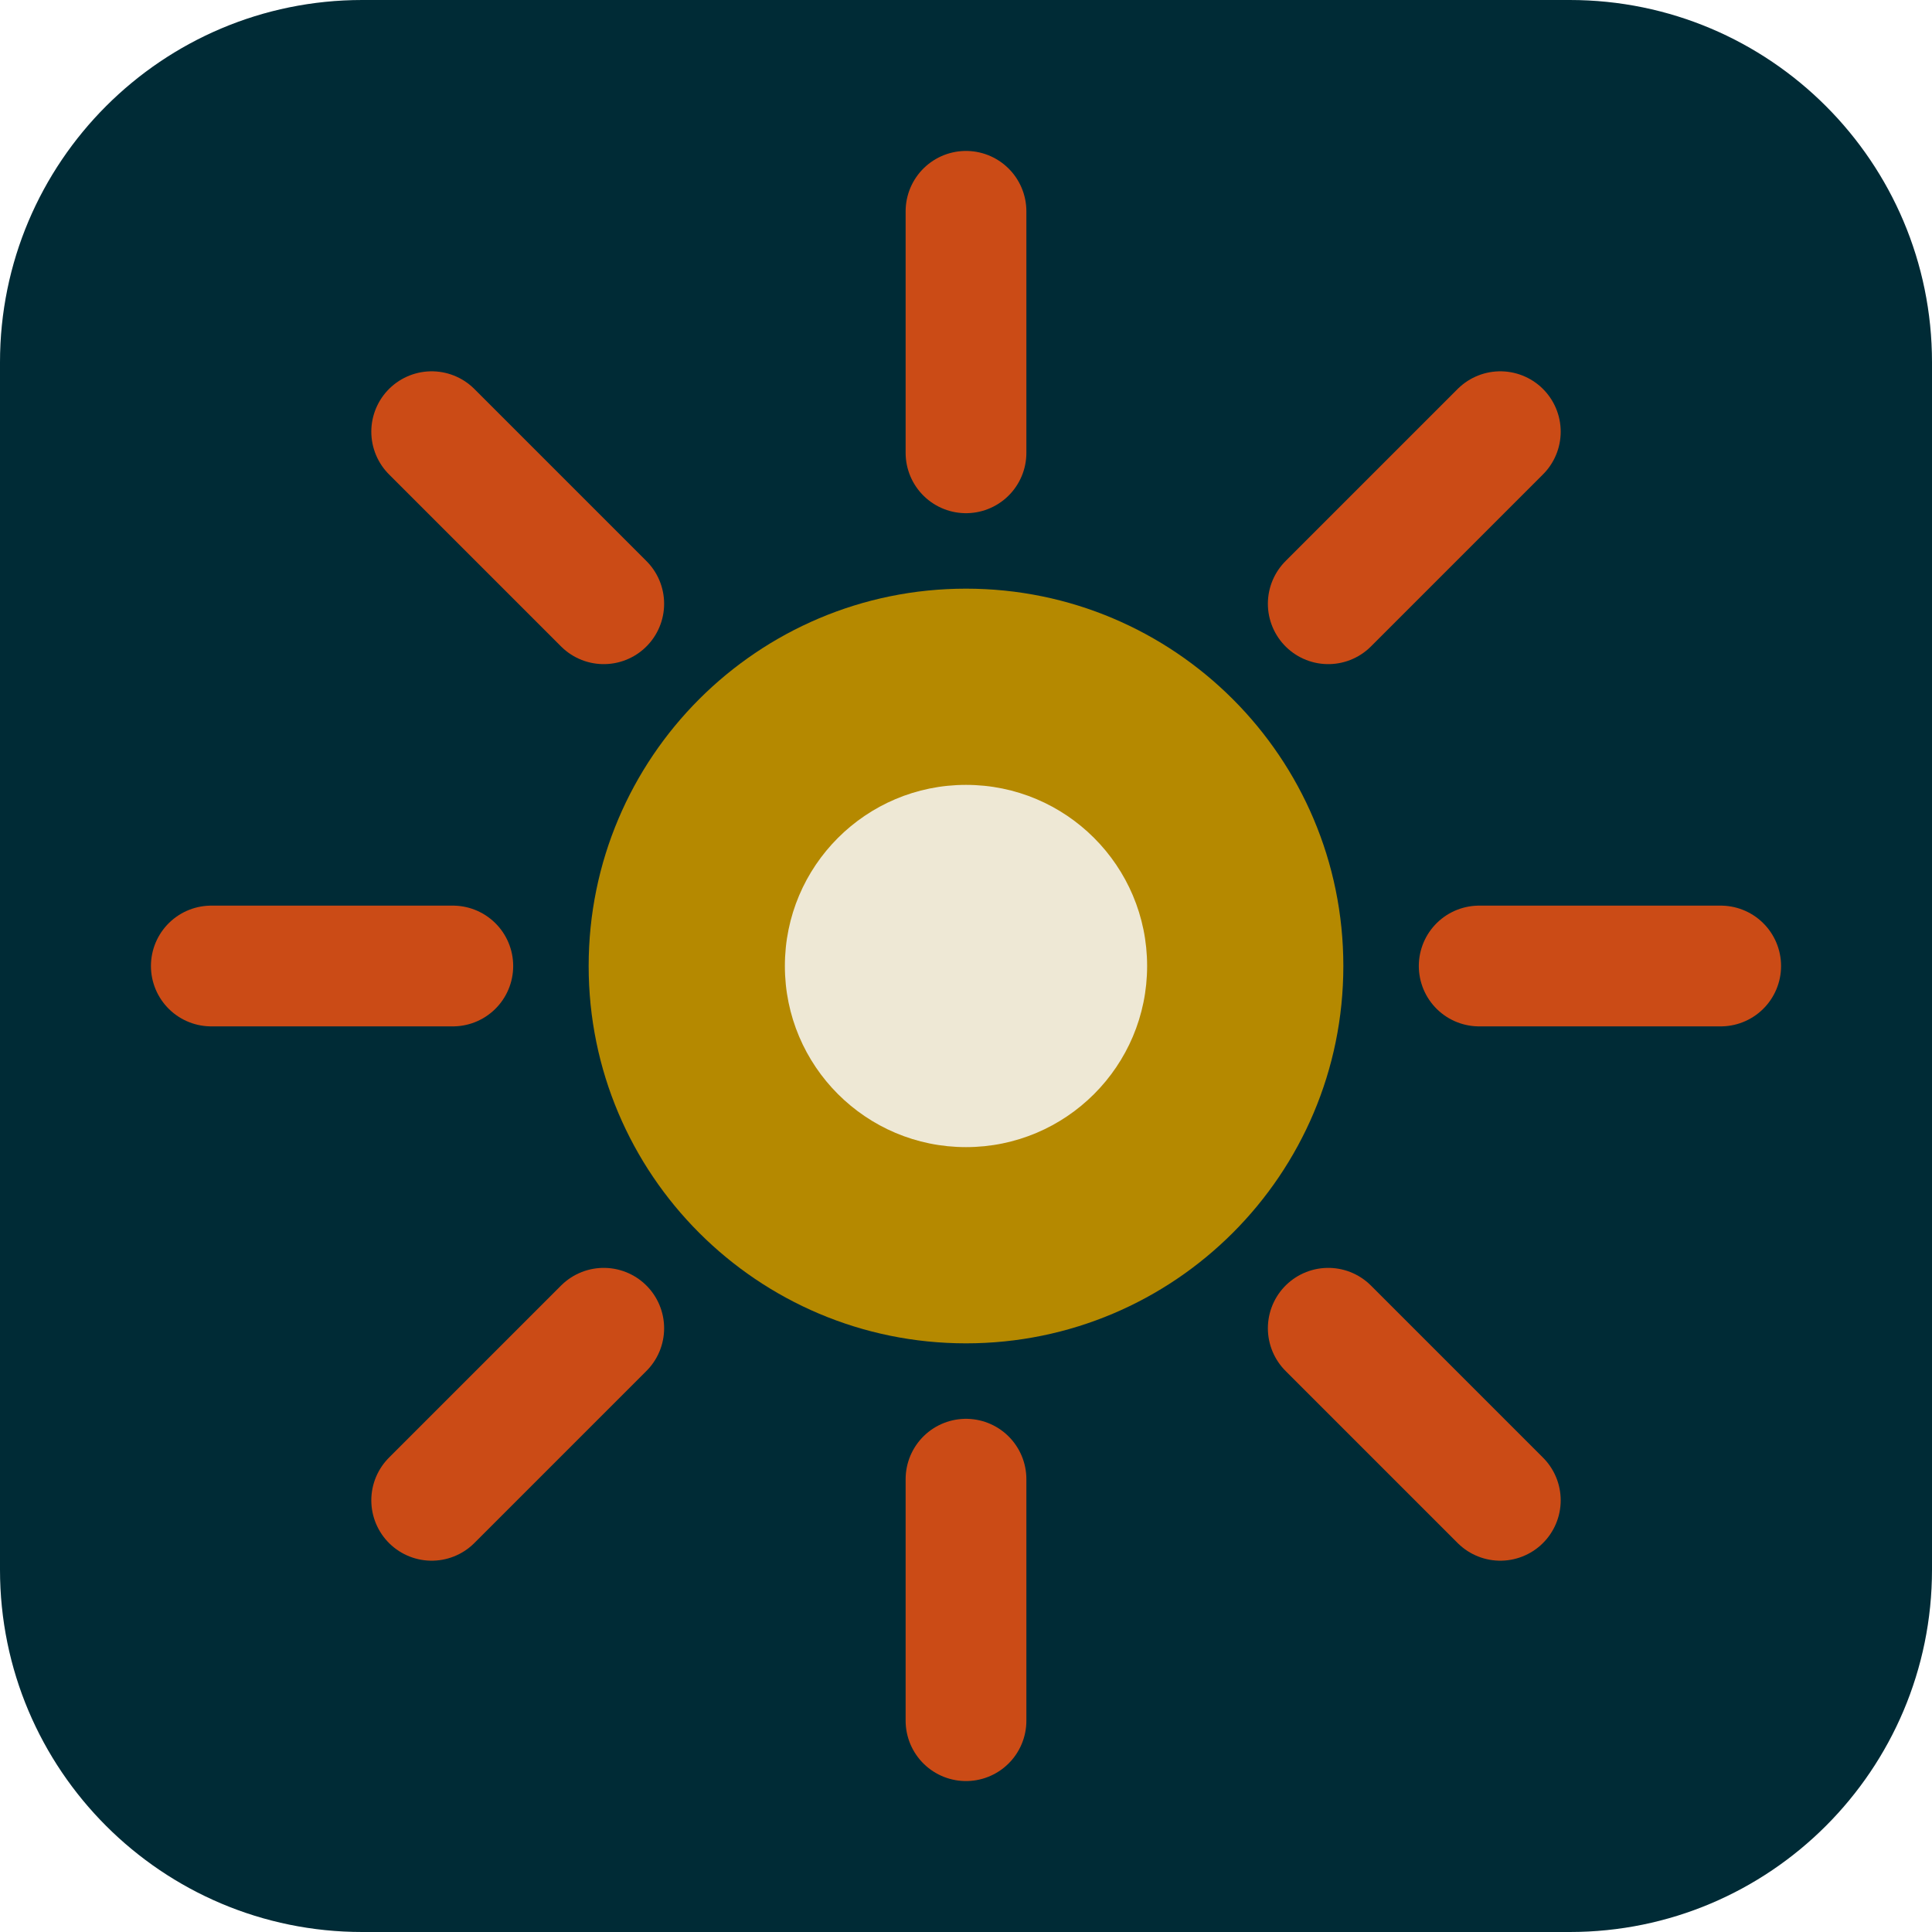
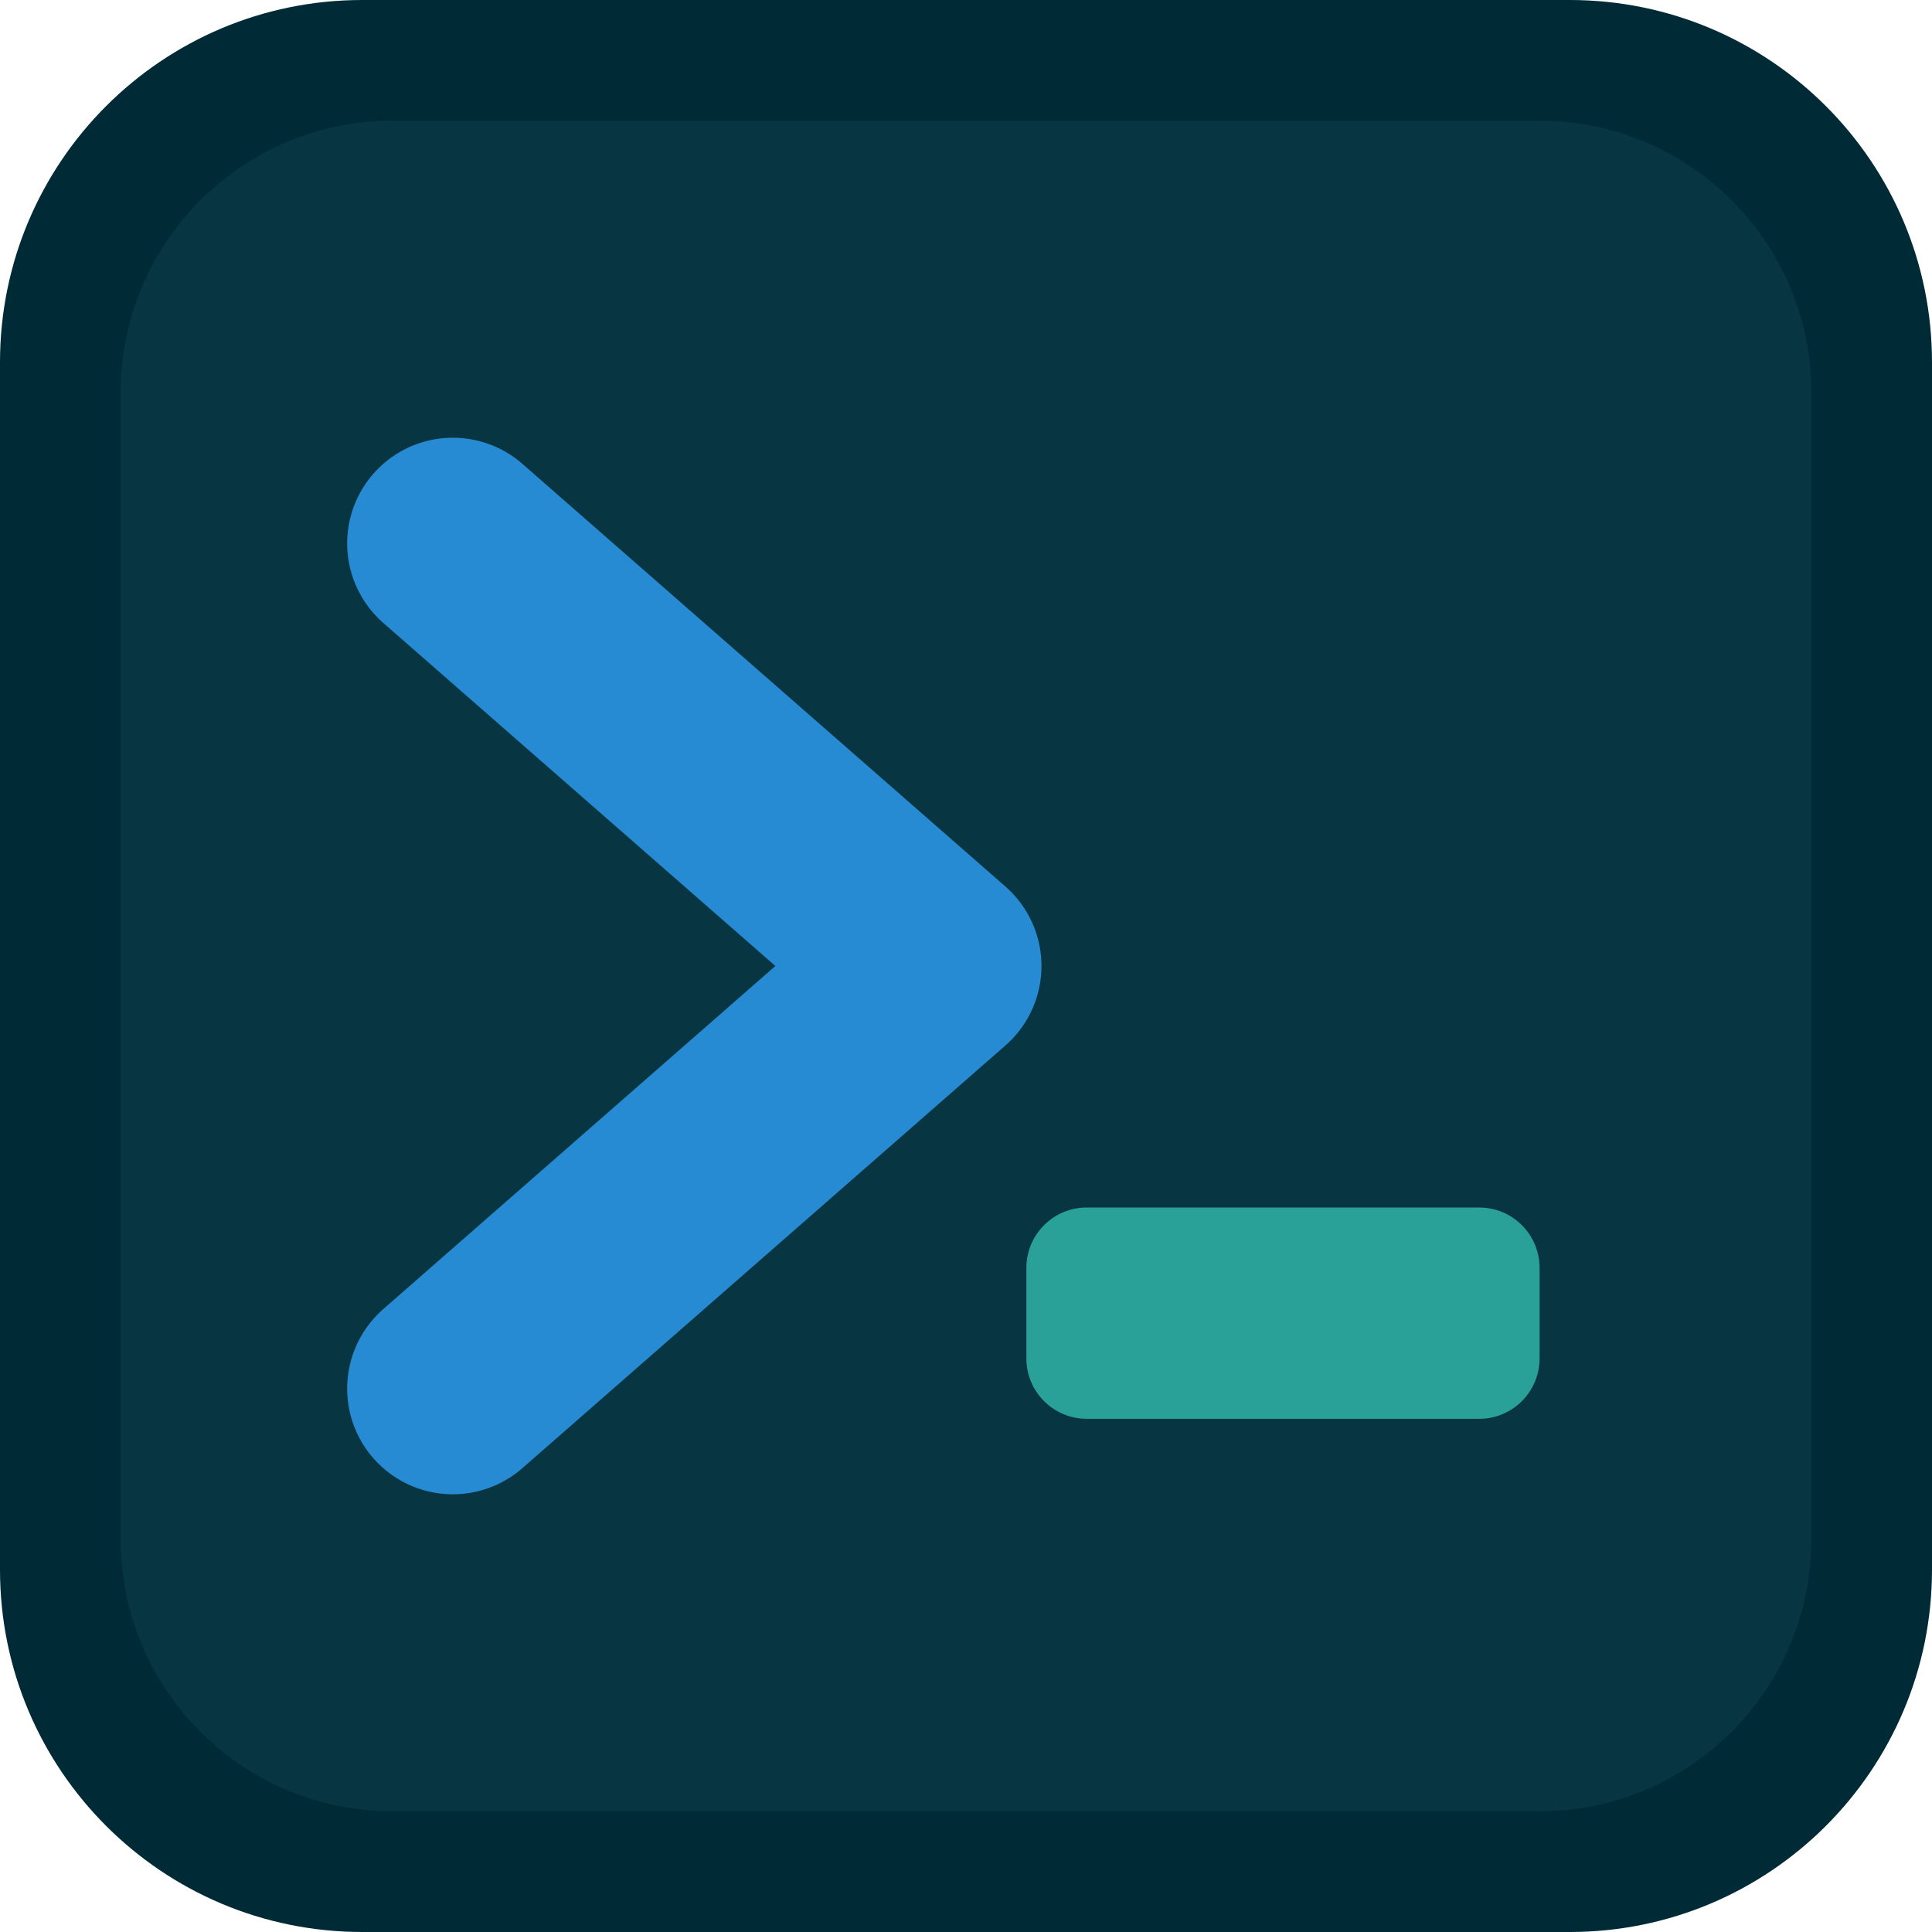
<svg xmlns="http://www.w3.org/2000/svg" viewBox="0 0 64 64" role="img" aria-label="Phong V. Cao">
  <rect width="64" height="64" rx="12" fill="#002b36" />
-   <g stroke="#cb4b16" stroke-width="4" stroke-linecap="round">
-     <path d="M32 7v8M32 49v8M7 32h8M49 32h8M14.3 14.3l5.7 5.7M44 44l5.7 5.7M49.7 14.3 44 20M20 44l-5.7 5.7" />
-   </g>
-   <circle cx="32" cy="32" r="12.5" fill="#b58900" />
-   <circle cx="32" cy="32" r="6" fill="#eee8d5" />
+   <rect x="4" y="4" width="56" height="56" rx="9" fill="#073642" />
+   <path d="M15 18 31 32 15 46" fill="none" stroke="#268bd2" stroke-width="7" stroke-linecap="round" stroke-linejoin="round" />
+   <rect x="34" y="40" width="17" height="7" rx="2" fill="#2aa198" />
</svg>
